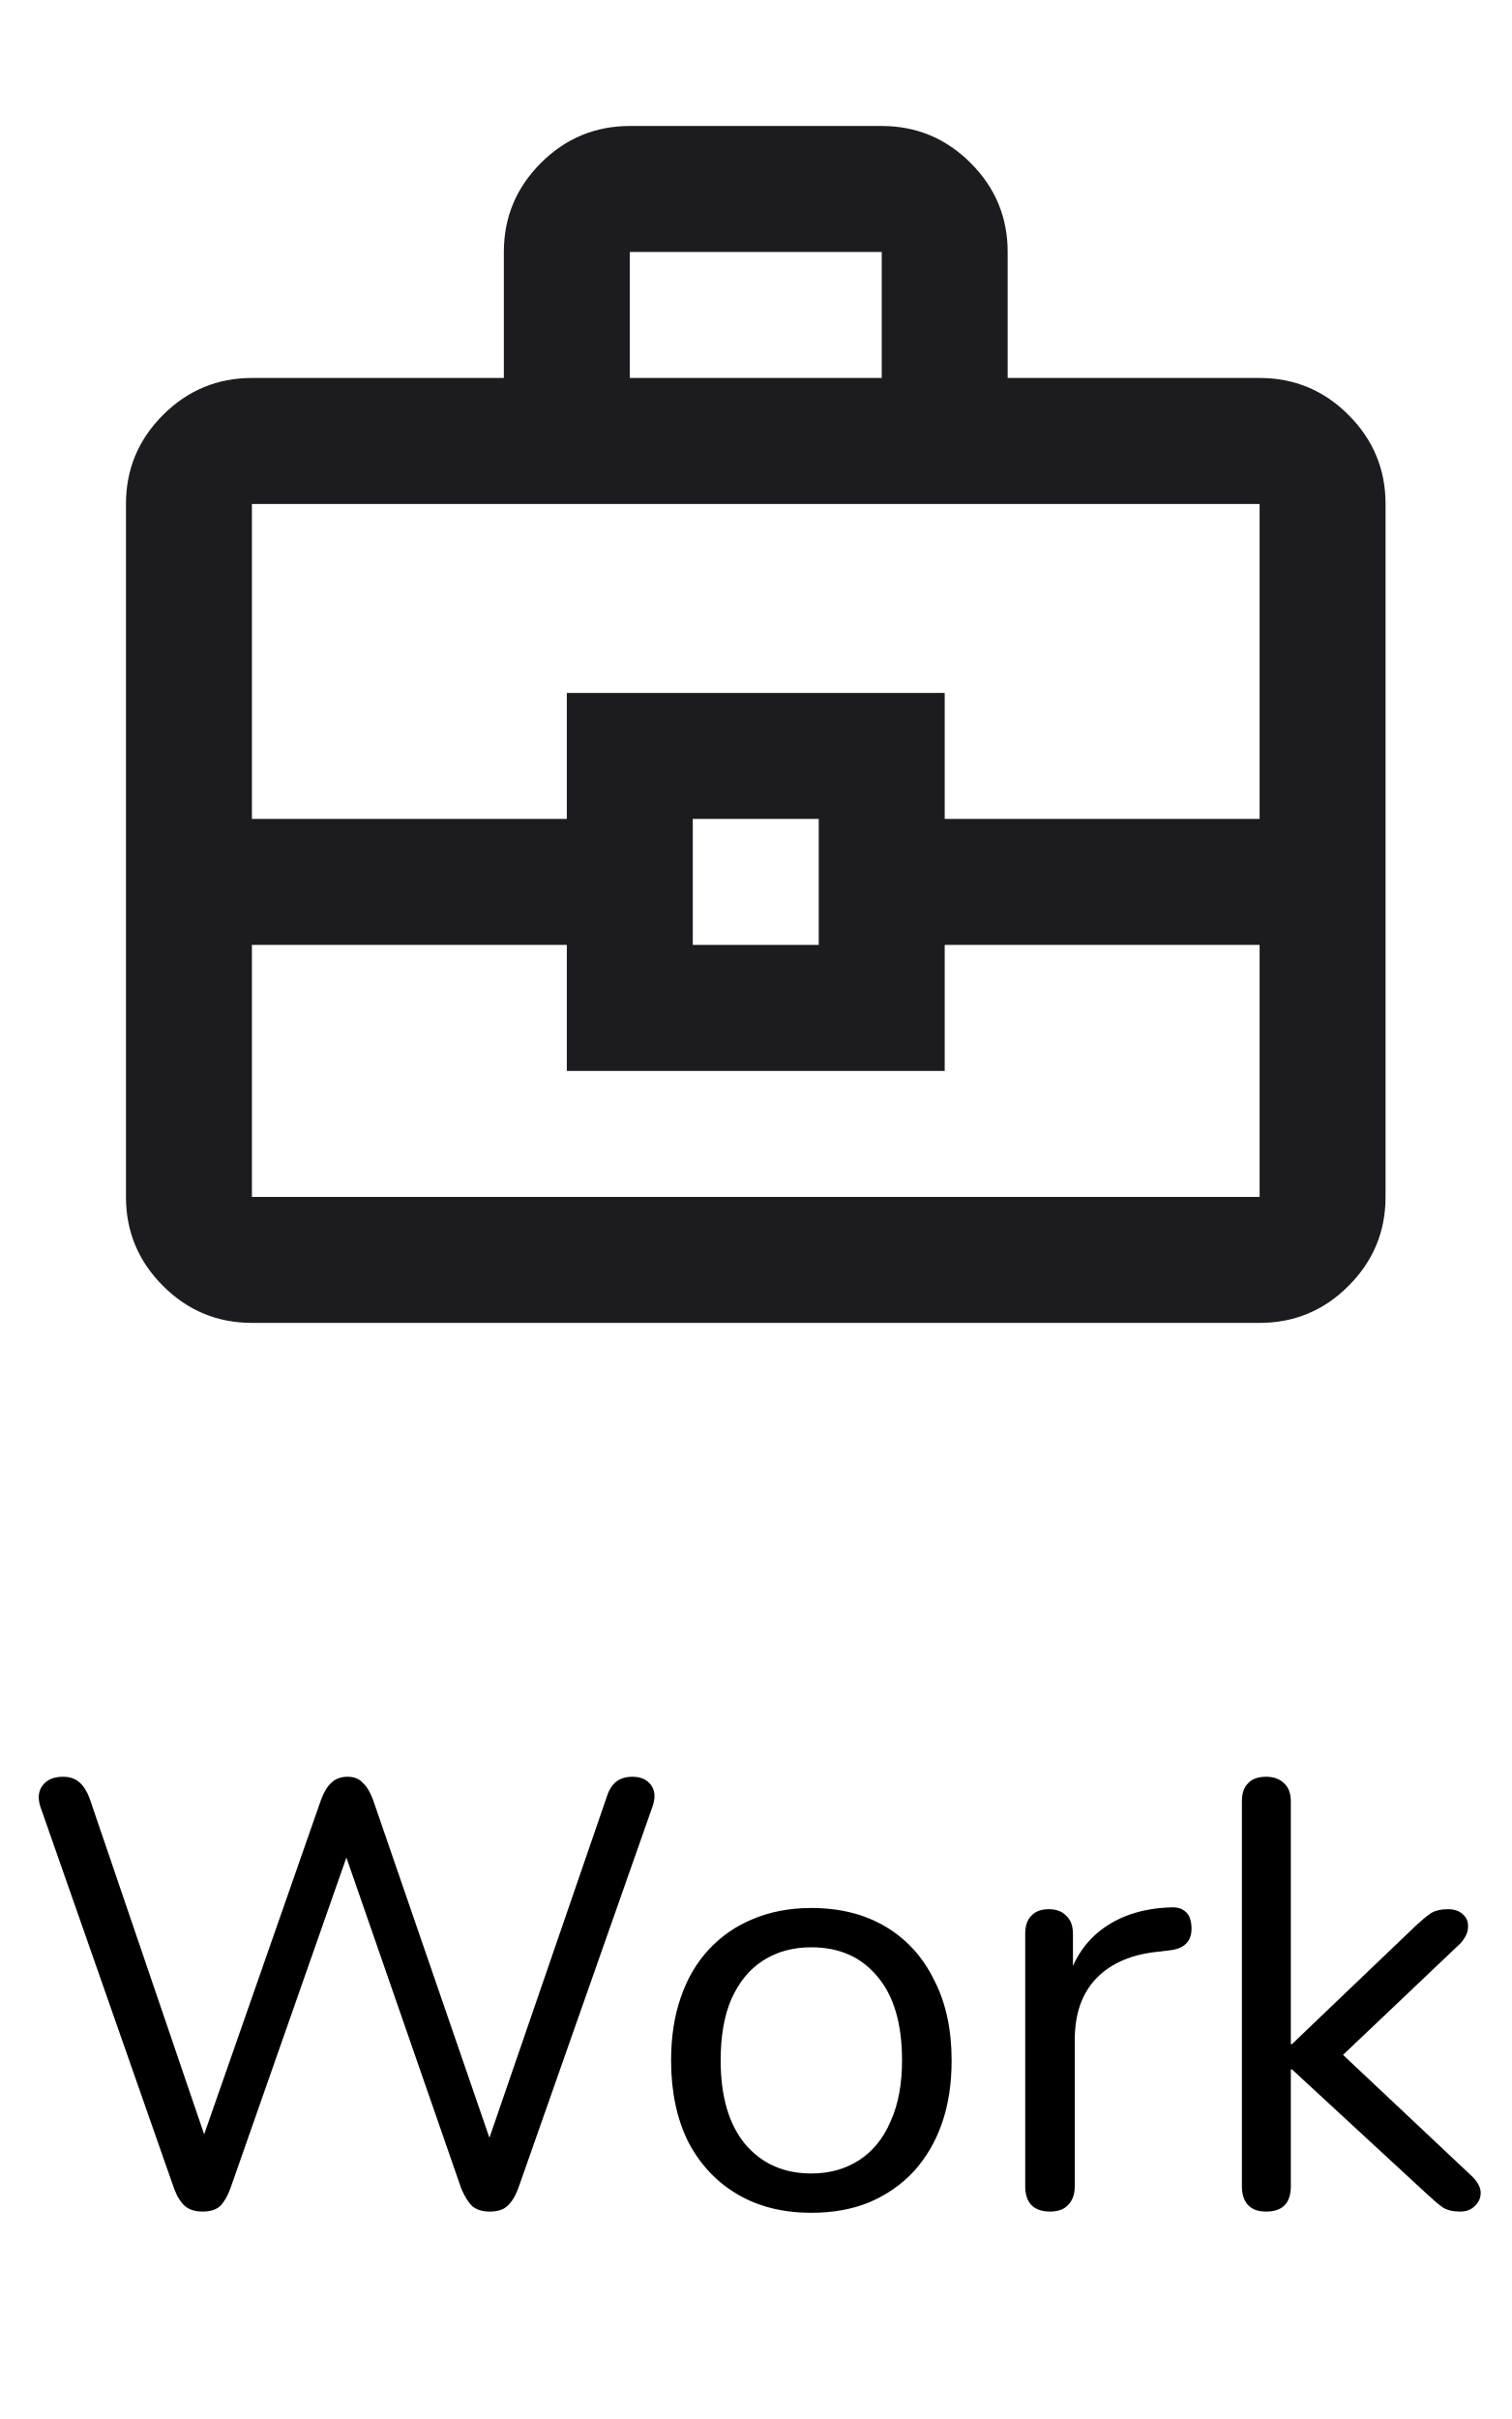
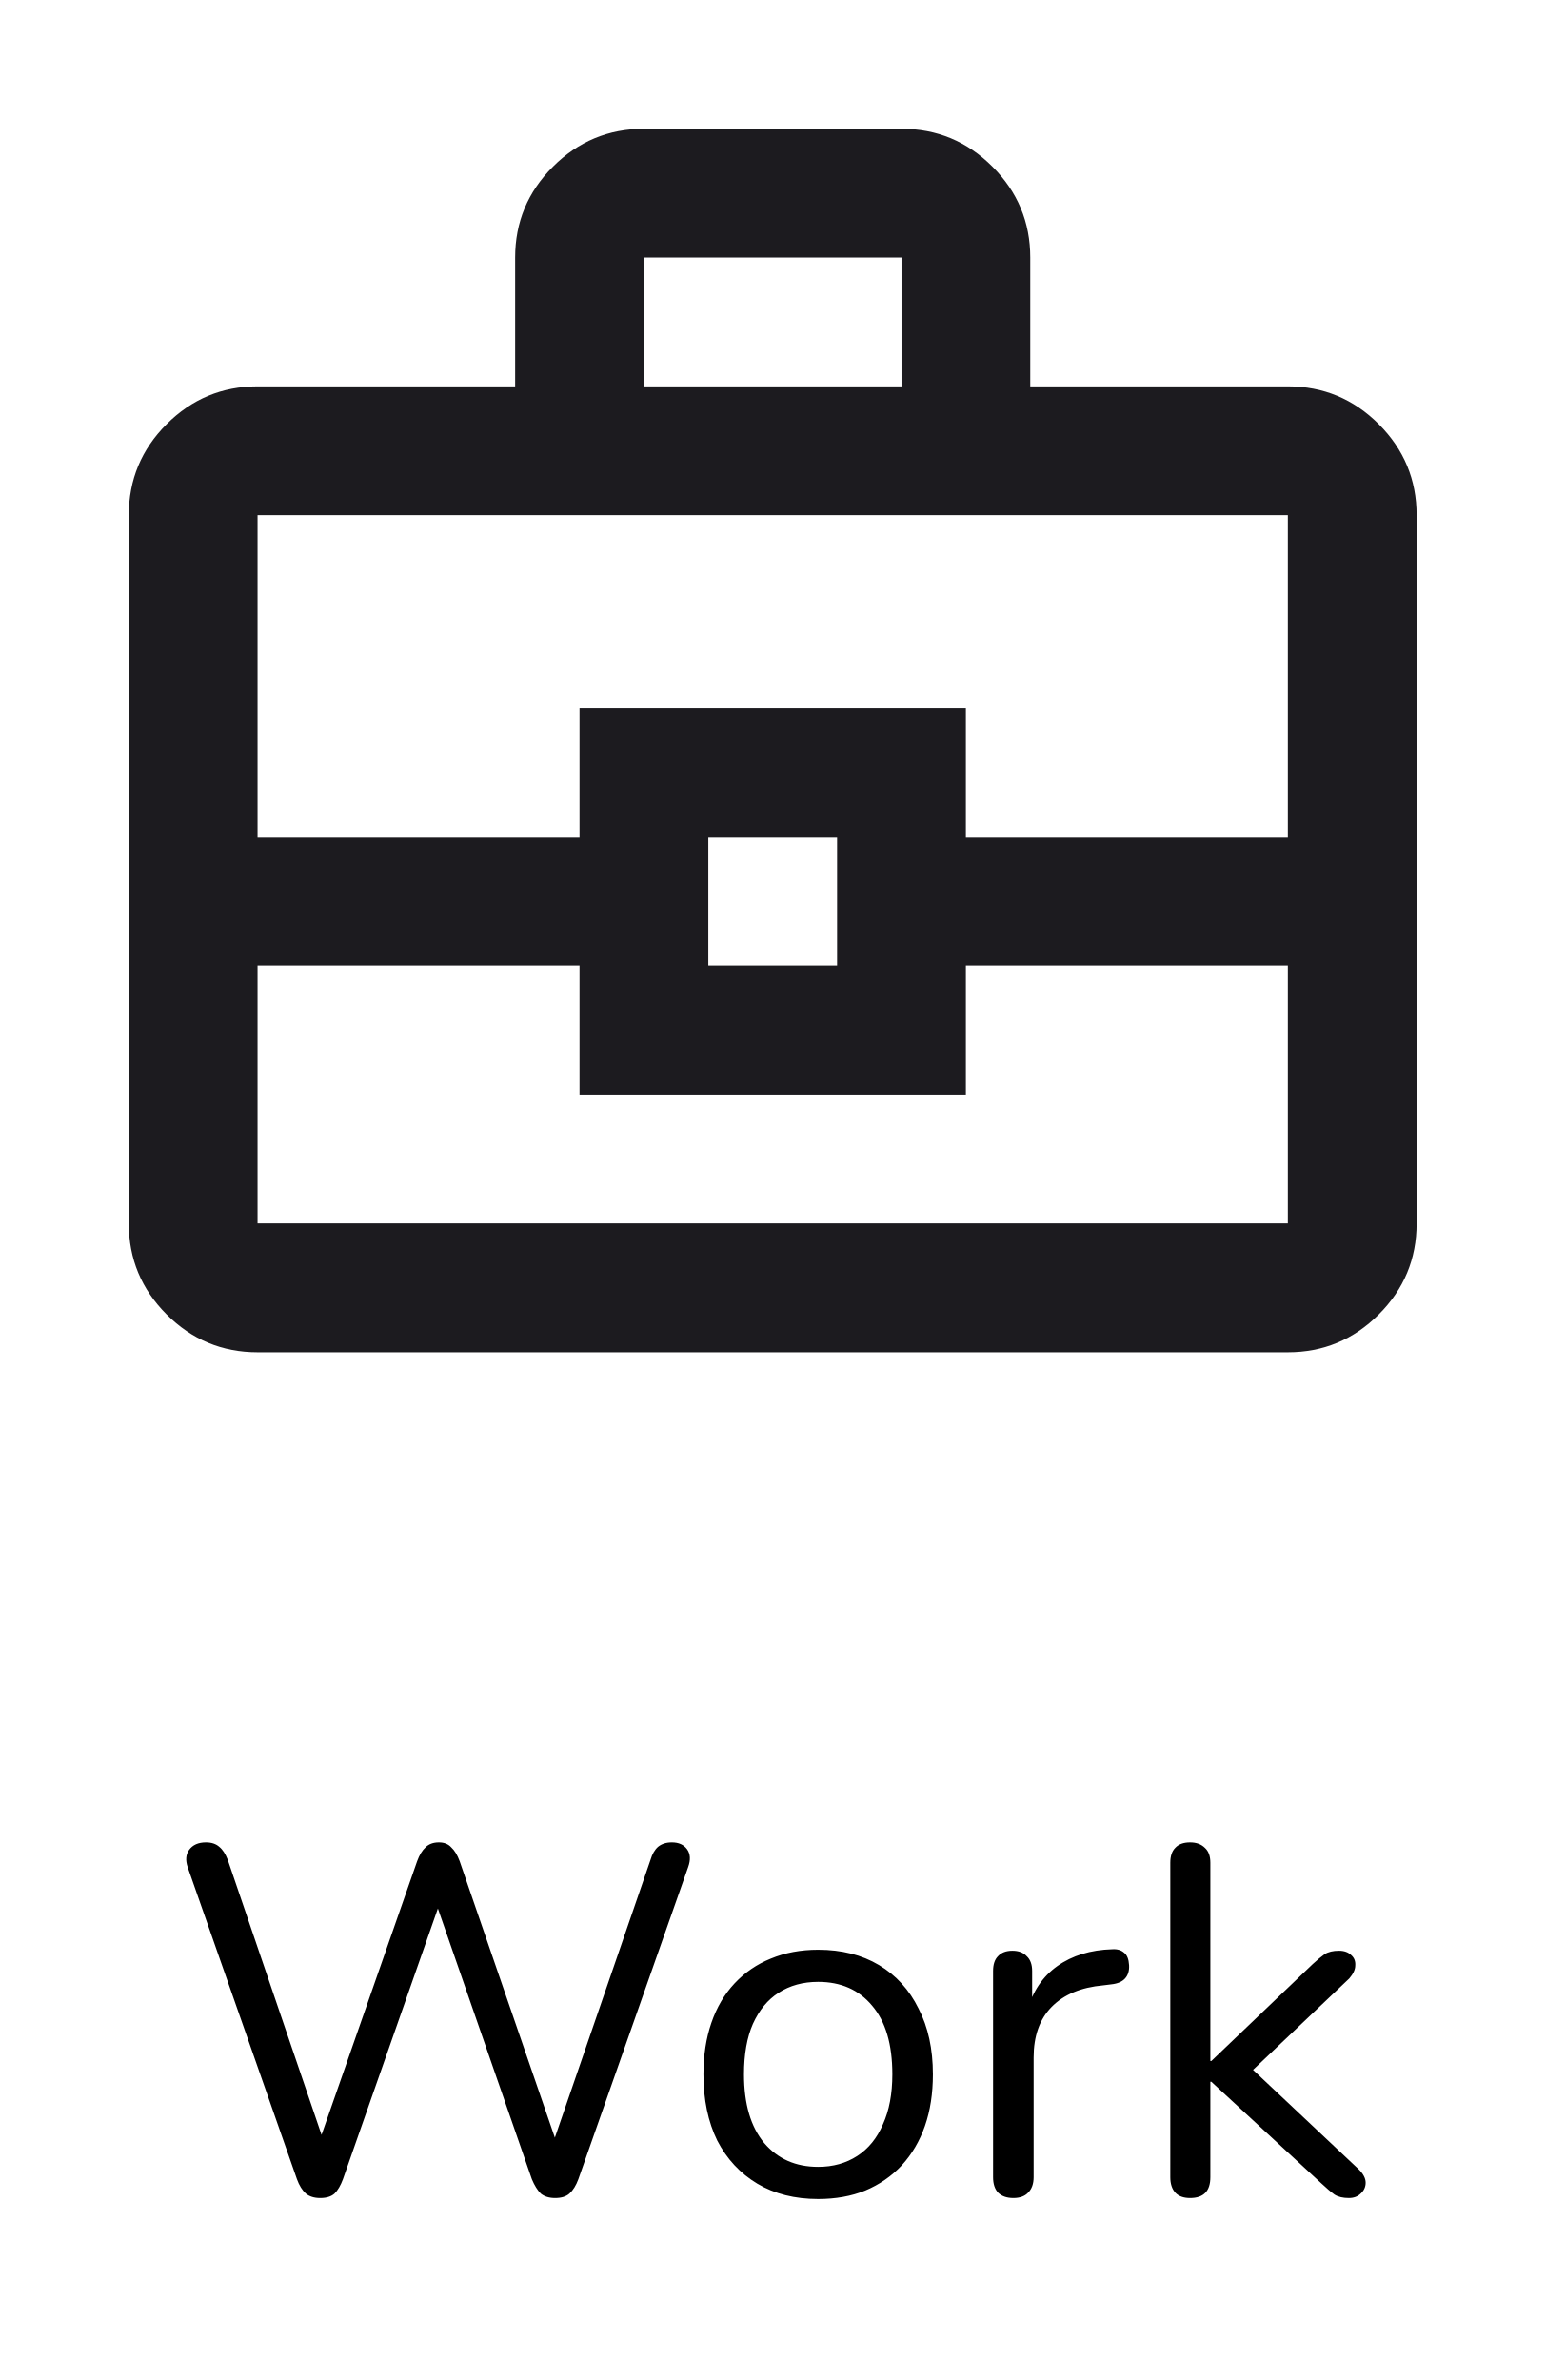
- <svg xmlns="http://www.w3.org/2000/svg" width="50" height="80" viewBox="0 0 50 80" fill="none">
-   <path d="M6.699 73.14C6.459 73.14 6.266 73.08 6.119 72.96C5.973 72.827 5.853 72.633 5.759 72.38L1.339 59.76C1.246 59.48 1.266 59.247 1.399 59.06C1.546 58.86 1.773 58.76 2.079 58.76C2.306 58.76 2.486 58.82 2.619 58.94C2.753 59.047 2.866 59.22 2.959 59.46L7.099 71.6H6.399L10.62 59.52C10.713 59.267 10.826 59.08 10.96 58.96C11.093 58.827 11.273 58.76 11.499 58.76C11.713 58.76 11.88 58.827 11.999 58.96C12.133 59.08 12.246 59.267 12.339 59.52L16.5 71.6H15.88L20.059 59.46C20.126 59.233 20.226 59.06 20.36 58.94C20.506 58.82 20.693 58.76 20.919 58.76C21.2 58.76 21.406 58.853 21.54 59.04C21.673 59.227 21.686 59.467 21.579 59.76L17.14 72.38C17.046 72.633 16.926 72.827 16.779 72.96C16.646 73.08 16.453 73.14 16.2 73.14C15.96 73.14 15.766 73.08 15.62 72.96C15.486 72.827 15.366 72.633 15.259 72.38L11.239 60.8H11.68L7.619 72.38C7.526 72.633 7.413 72.827 7.279 72.96C7.146 73.08 6.953 73.14 6.699 73.14ZM26.839 73.18C25.893 73.18 25.073 72.973 24.379 72.56C23.686 72.147 23.146 71.567 22.759 70.82C22.386 70.06 22.199 69.167 22.199 68.14C22.199 67.367 22.306 66.673 22.519 66.06C22.733 65.433 23.046 64.9 23.459 64.46C23.873 64.02 24.359 63.687 24.919 63.46C25.493 63.22 26.133 63.1 26.839 63.1C27.786 63.1 28.606 63.307 29.299 63.72C29.993 64.133 30.526 64.72 30.899 65.48C31.286 66.227 31.479 67.113 31.479 68.14C31.479 68.913 31.373 69.607 31.159 70.22C30.946 70.833 30.633 71.367 30.219 71.82C29.806 72.26 29.313 72.6 28.739 72.84C28.179 73.067 27.546 73.18 26.839 73.18ZM26.839 71.88C27.439 71.88 27.966 71.733 28.419 71.44C28.873 71.147 29.219 70.72 29.459 70.16C29.713 69.6 29.839 68.927 29.839 68.14C29.839 66.927 29.566 66 29.019 65.36C28.486 64.72 27.759 64.4 26.839 64.4C26.226 64.4 25.693 64.547 25.239 64.84C24.799 65.12 24.453 65.54 24.199 66.1C23.959 66.647 23.839 67.327 23.839 68.14C23.839 69.34 24.113 70.267 24.659 70.92C25.206 71.56 25.933 71.88 26.839 71.88ZM34.733 73.14C34.466 73.14 34.259 73.067 34.113 72.92C33.979 72.773 33.913 72.567 33.913 72.3V63.96C33.913 63.693 33.979 63.493 34.113 63.36C34.246 63.213 34.439 63.14 34.693 63.14C34.946 63.14 35.139 63.213 35.273 63.36C35.419 63.493 35.493 63.693 35.493 63.96V65.58H35.293C35.506 64.793 35.913 64.187 36.513 63.76C37.113 63.333 37.853 63.107 38.733 63.08C38.933 63.067 39.093 63.113 39.213 63.22C39.333 63.313 39.399 63.48 39.413 63.72C39.426 63.947 39.373 64.127 39.253 64.26C39.133 64.393 38.946 64.473 38.693 64.5L38.373 64.54C37.466 64.62 36.766 64.913 36.273 65.42C35.793 65.913 35.553 66.593 35.553 67.46V72.3C35.553 72.567 35.479 72.773 35.333 72.92C35.199 73.067 34.999 73.14 34.733 73.14ZM41.88 73.14C41.614 73.14 41.414 73.067 41.281 72.92C41.147 72.773 41.081 72.567 41.081 72.3V59.58C41.081 59.313 41.147 59.113 41.281 58.98C41.414 58.833 41.614 58.76 41.88 58.76C42.134 58.76 42.334 58.833 42.48 58.98C42.627 59.113 42.7 59.313 42.7 59.58V67.6H42.74L46.84 63.68C47.027 63.507 47.187 63.373 47.321 63.28C47.467 63.187 47.66 63.14 47.901 63.14C48.114 63.14 48.281 63.2 48.401 63.32C48.52 63.427 48.574 63.567 48.56 63.74C48.56 63.9 48.48 64.073 48.321 64.26L43.961 68.4V67.52L48.7 71.98C48.887 72.167 48.98 72.347 48.98 72.52C48.98 72.693 48.914 72.84 48.781 72.96C48.66 73.08 48.501 73.14 48.3 73.14C48.06 73.14 47.867 73.093 47.721 73C47.574 72.893 47.394 72.74 47.181 72.54L42.74 68.44H42.7V72.3C42.7 72.86 42.427 73.14 41.88 73.14Z" fill="black" />
+ <svg xmlns="http://www.w3.org/2000/svg" width="50" height="77" viewBox="0 0 50 77" fill="none">
+   <path d="M10.36 71.112C10.168 71.112 10.013 71.064 9.896 70.968C9.778 70.861 9.682 70.707 9.608 70.504L6.072 60.408C5.997 60.184 6.013 59.997 6.12 59.848C6.237 59.688 6.418 59.608 6.664 59.608C6.845 59.608 6.989 59.656 7.096 59.752C7.202 59.837 7.293 59.976 7.368 60.168L10.68 69.88H10.12L13.496 60.216C13.57 60.013 13.661 59.864 13.768 59.768C13.874 59.661 14.018 59.608 14.2 59.608C14.37 59.608 14.504 59.661 14.6 59.768C14.706 59.864 14.797 60.013 14.872 60.216L18.2 69.88H17.704L21.048 60.168C21.101 59.987 21.181 59.848 21.288 59.752C21.405 59.656 21.554 59.608 21.736 59.608C21.96 59.608 22.125 59.683 22.232 59.832C22.338 59.981 22.349 60.173 22.264 60.408L18.712 70.504C18.637 70.707 18.541 70.861 18.424 70.968C18.317 71.064 18.162 71.112 17.96 71.112C17.768 71.112 17.613 71.064 17.496 70.968C17.389 70.861 17.293 70.707 17.208 70.504L13.992 61.24H14.344L11.096 70.504C11.021 70.707 10.93 70.861 10.824 70.968C10.717 71.064 10.562 71.112 10.36 71.112ZM26.471 71.144C25.714 71.144 25.058 70.979 24.503 70.648C23.949 70.317 23.517 69.853 23.207 69.256C22.909 68.648 22.759 67.933 22.759 67.112C22.759 66.493 22.845 65.939 23.015 65.448C23.186 64.947 23.437 64.52 23.767 64.168C24.098 63.816 24.487 63.549 24.935 63.368C25.394 63.176 25.906 63.08 26.471 63.08C27.229 63.08 27.885 63.245 28.439 63.576C28.994 63.907 29.421 64.376 29.719 64.984C30.029 65.581 30.183 66.291 30.183 67.112C30.183 67.731 30.098 68.285 29.927 68.776C29.757 69.267 29.506 69.693 29.175 70.056C28.845 70.408 28.45 70.68 27.991 70.872C27.543 71.053 27.037 71.144 26.471 71.144ZM26.471 70.104C26.951 70.104 27.373 69.987 27.735 69.752C28.098 69.517 28.375 69.176 28.567 68.728C28.77 68.28 28.871 67.741 28.871 67.112C28.871 66.141 28.653 65.4 28.215 64.888C27.789 64.376 27.207 64.12 26.471 64.12C25.981 64.12 25.554 64.237 25.191 64.472C24.839 64.696 24.562 65.032 24.359 65.48C24.167 65.917 24.071 66.461 24.071 67.112C24.071 68.072 24.29 68.813 24.727 69.336C25.165 69.848 25.746 70.104 26.471 70.104ZM32.786 71.112C32.573 71.112 32.407 71.053 32.29 70.936C32.183 70.819 32.13 70.653 32.13 70.44V63.768C32.13 63.555 32.183 63.395 32.29 63.288C32.397 63.171 32.551 63.112 32.754 63.112C32.957 63.112 33.111 63.171 33.218 63.288C33.335 63.395 33.394 63.555 33.394 63.768V65.064H33.234C33.405 64.435 33.73 63.949 34.21 63.608C34.69 63.267 35.282 63.085 35.986 63.064C36.146 63.053 36.274 63.091 36.37 63.176C36.466 63.251 36.519 63.384 36.53 63.576C36.541 63.757 36.498 63.901 36.402 64.008C36.306 64.115 36.157 64.179 35.954 64.2L35.698 64.232C34.973 64.296 34.413 64.531 34.018 64.936C33.634 65.331 33.442 65.875 33.442 66.568V70.44C33.442 70.653 33.383 70.819 33.266 70.936C33.159 71.053 32.999 71.112 32.786 71.112ZM38.504 71.112C38.291 71.112 38.131 71.053 38.024 70.936C37.918 70.819 37.864 70.653 37.864 70.44V60.264C37.864 60.051 37.918 59.891 38.024 59.784C38.131 59.667 38.291 59.608 38.504 59.608C38.707 59.608 38.867 59.667 38.984 59.784C39.102 59.891 39.16 60.051 39.16 60.264V66.68H39.192L42.472 63.544C42.622 63.405 42.75 63.299 42.856 63.224C42.974 63.149 43.128 63.112 43.32 63.112C43.491 63.112 43.624 63.16 43.72 63.256C43.816 63.341 43.859 63.453 43.848 63.592C43.848 63.72 43.784 63.859 43.656 64.008L40.168 67.32V66.616L43.96 70.184C44.11 70.333 44.184 70.477 44.184 70.616C44.184 70.755 44.131 70.872 44.024 70.968C43.928 71.064 43.8 71.112 43.64 71.112C43.448 71.112 43.294 71.075 43.176 71C43.059 70.915 42.915 70.792 42.744 70.632L39.192 67.352H39.16V70.44C39.16 70.888 38.942 71.112 38.504 71.112Z" fill="black" />
  <mask id="mask0_924_5582" style="mask-type:alpha" maskUnits="userSpaceOnUse" x="0" y="0" width="50" height="50">
    <rect width="50" height="50" fill="#D9D9D9" />
  </mask>
  <g mask="url(#mask0_924_5582)">
    <path d="M8.333 43.75C7.188 43.75 6.207 43.342 5.391 42.526C4.575 41.71 4.167 40.729 4.167 39.583V16.667C4.167 15.521 4.575 14.54 5.391 13.724C6.207 12.908 7.188 12.5 8.333 12.5H16.667V8.333C16.667 7.188 17.075 6.207 17.891 5.391C18.707 4.575 19.688 4.167 20.833 4.167H29.167C30.313 4.167 31.294 4.575 32.109 5.391C32.925 6.207 33.333 7.188 33.333 8.333V12.5H41.667C42.813 12.5 43.794 12.908 44.609 13.724C45.425 14.54 45.833 15.521 45.833 16.667V39.583C45.833 40.729 45.425 41.71 44.609 42.526C43.794 43.342 42.813 43.75 41.667 43.75H8.333ZM20.833 12.5H29.167V8.333H20.833V12.5ZM41.667 31.25H31.25V35.417H18.75V31.25H8.333V39.583H41.667V31.25ZM22.917 31.25H27.083V27.083H22.917V31.25ZM8.333 27.083H18.75V22.917H31.25V27.083H41.667V16.667H8.333V27.083Z" fill="#1C1B1F" />
  </g>
</svg>
